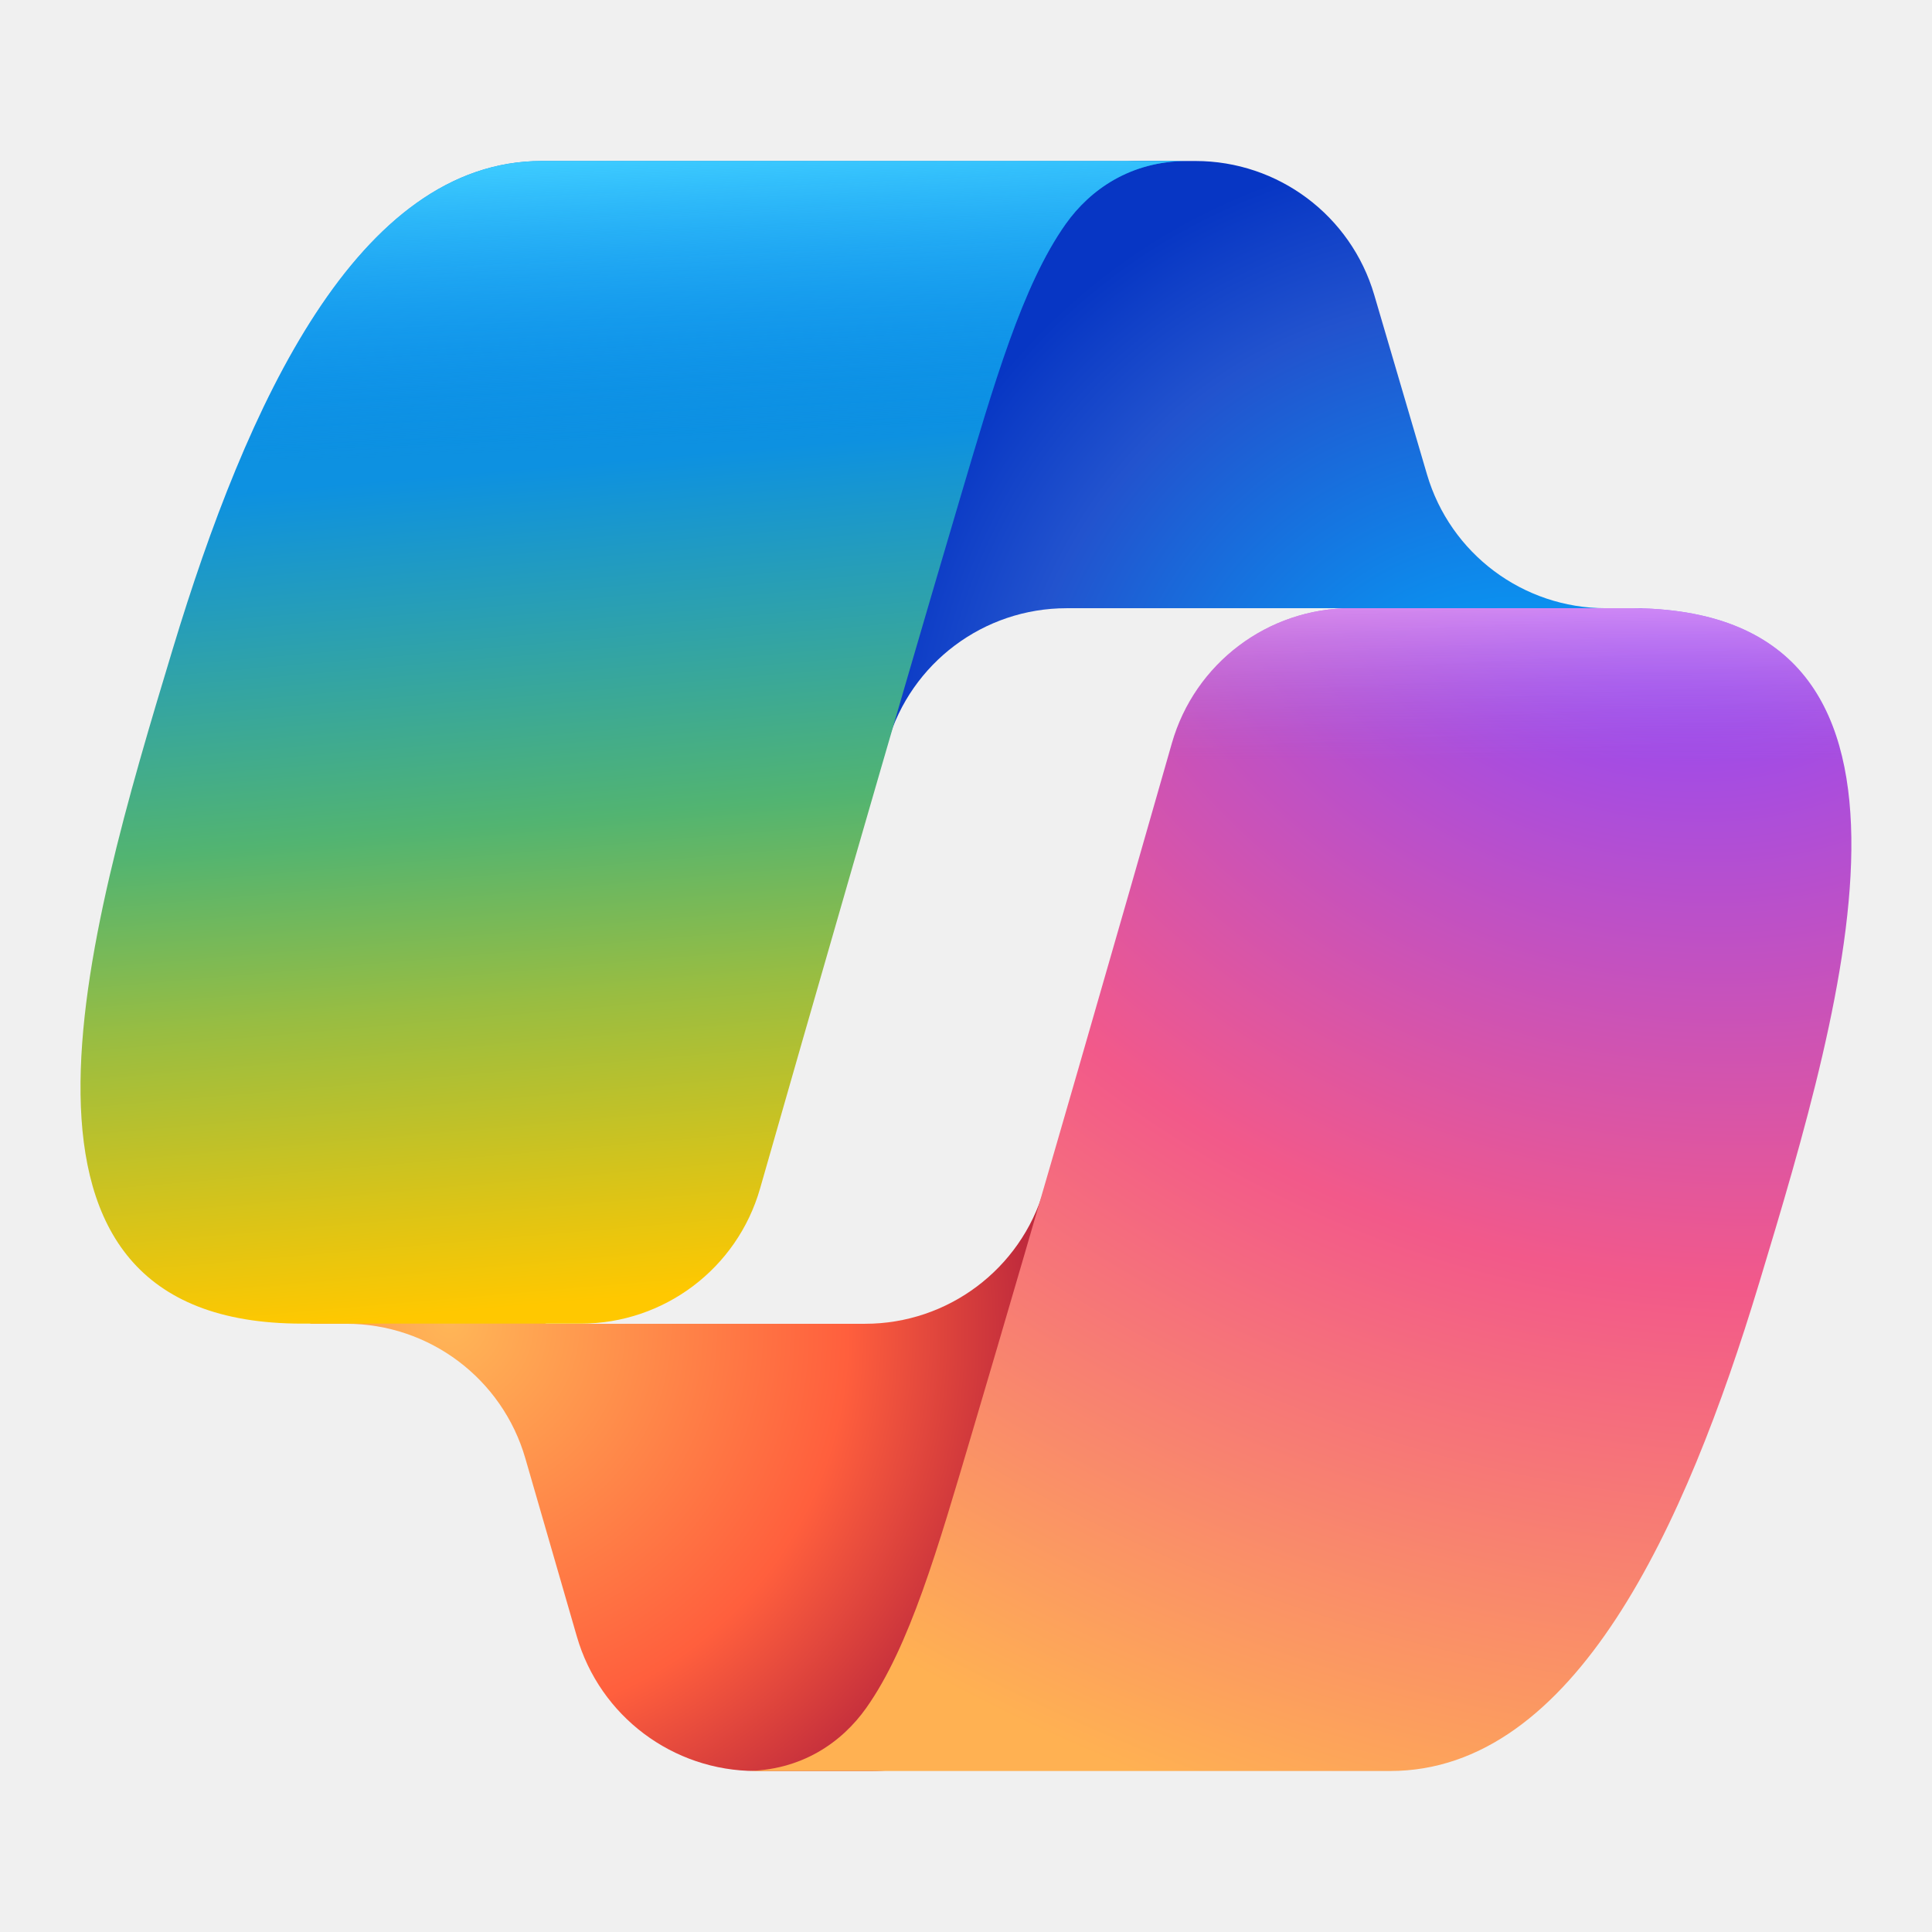
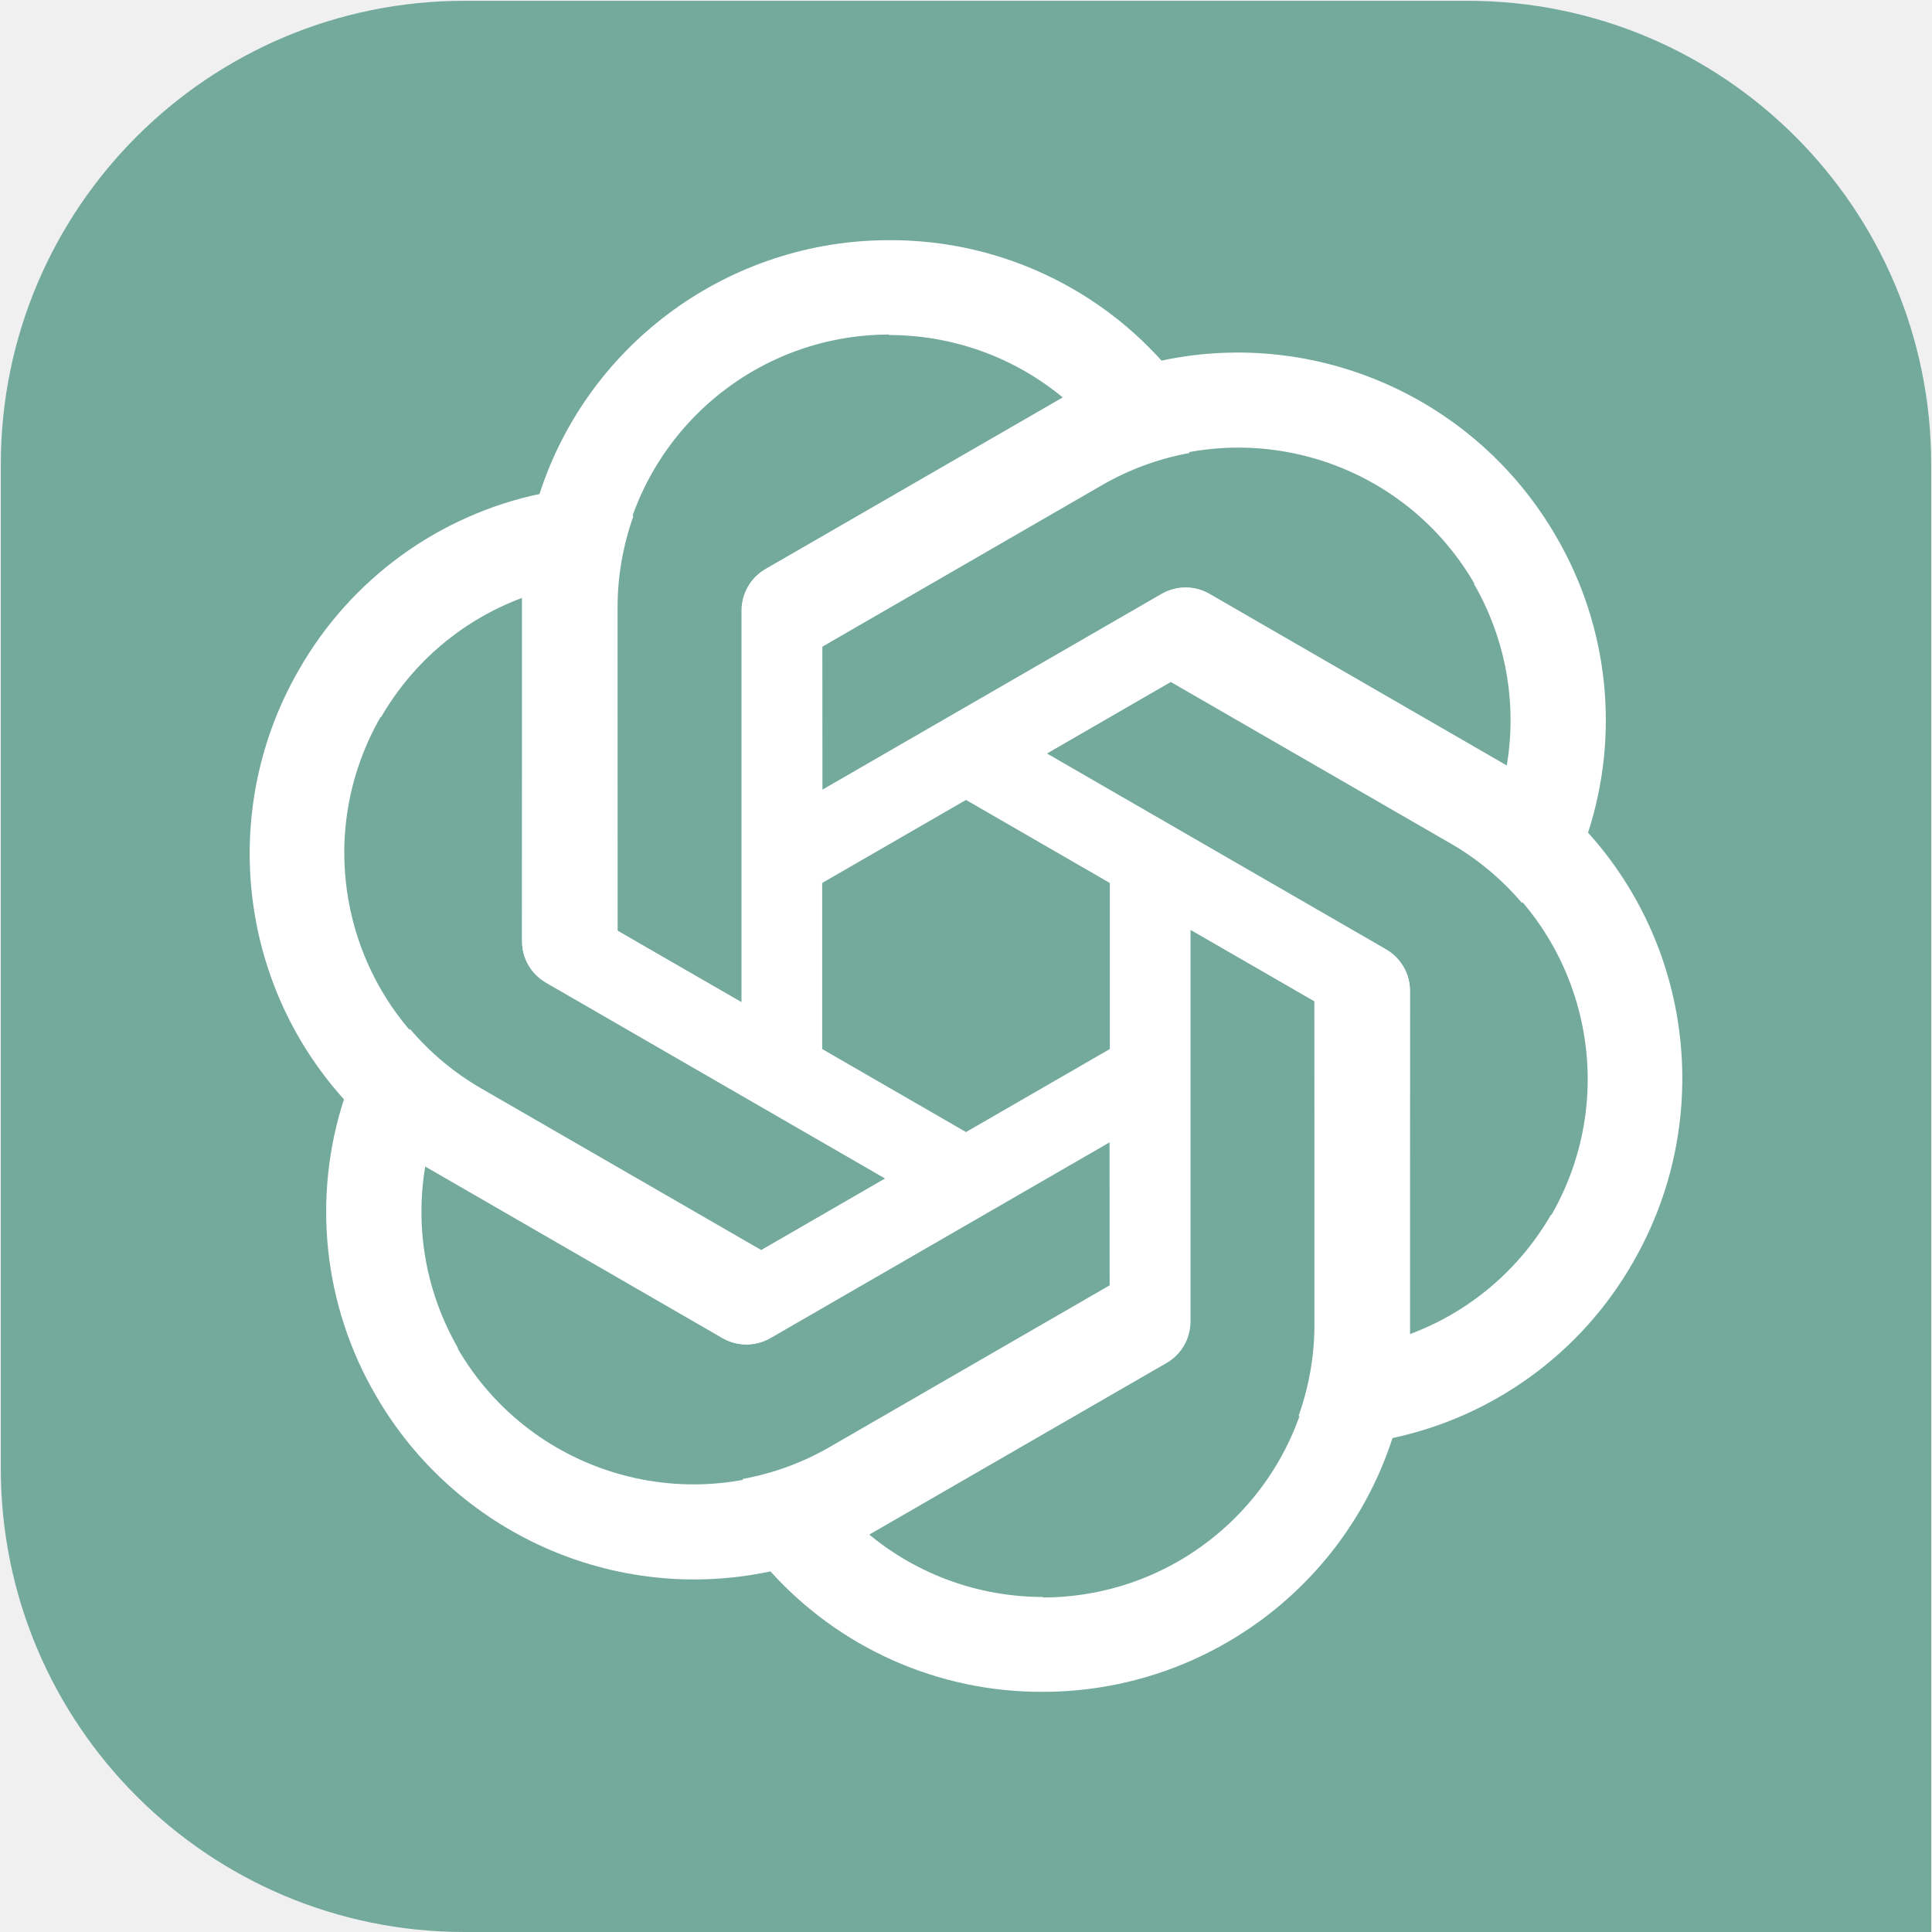
- <svg xmlns="http://www.w3.org/2000/svg" width="48" height="48" viewBox="0 0 48 48" fill="none">
-   <path d="M34.142 7.325C33.563 5.354 31.755 4 29.7 4L28.349 4C26.114 4 24.198 5.596 23.795 7.794L21.48 20.407L22.055 18.442C22.632 16.468 24.442 15.111 26.499 15.111H34.352L37.646 16.394L40.821 15.111H39.895C37.84 15.111 36.032 13.757 35.453 11.786L34.142 7.325Z" fill="url(#paint0_radial_56201_15503)" />
-   <path d="M14.331 40.656C14.903 42.637 16.716 44 18.778 44H21.649C24.159 44 26.212 41.999 26.277 39.489L26.589 27.327L25.935 29.56C25.358 31.533 23.548 32.889 21.492 32.889L13.573 32.889L10.75 31.357L7.693 32.889H8.605C10.666 32.889 12.48 34.252 13.052 36.233L14.331 40.656Z" fill="url(#paint1_radial_56201_15503)" />
-   <path d="M29.499 4H13.46C8.877 4 6.128 10.057 4.295 16.113C2.123 23.289 -0.719 32.885 7.503 32.885H14.428C16.498 32.885 18.315 31.517 18.884 29.527C20.088 25.314 22.198 17.965 23.855 12.371C24.698 9.528 25.399 7.087 26.476 5.566C27.08 4.714 28.086 4 29.499 4Z" fill="url(#paint2_linear_56201_15503)" />
-   <path d="M29.499 4H13.46C8.877 4 6.128 10.057 4.295 16.113C2.123 23.289 -0.719 32.885 7.503 32.885H14.428C16.498 32.885 18.315 31.517 18.884 29.527C20.088 25.314 22.198 17.965 23.855 12.371C24.698 9.528 25.399 7.087 26.476 5.566C27.08 4.714 28.086 4 29.499 4Z" fill="url(#paint3_linear_56201_15503)" />
-   <path d="M18.498 44H34.537C39.12 44 41.87 37.942 43.703 31.885C45.874 24.708 48.716 15.11 40.495 15.11H33.569C31.5 15.11 29.683 16.478 29.114 18.468C27.91 22.682 25.8 30.032 24.142 35.627C23.3 38.471 22.598 40.913 21.521 42.434C20.918 43.286 19.911 44 18.498 44Z" fill="url(#paint4_radial_56201_15503)" />
-   <path d="M18.498 44H34.537C39.12 44 41.87 37.942 43.703 31.885C45.874 24.708 48.716 15.11 40.495 15.11H33.569C31.5 15.11 29.683 16.478 29.114 18.468C27.91 22.682 25.8 30.032 24.142 35.627C23.3 38.471 22.598 40.913 21.521 42.434C20.918 43.286 19.911 44 18.498 44Z" fill="url(#paint5_linear_56201_15503)" />
-   <defs>
-     <radialGradient id="paint0_radial_56201_15503" cx="0" cy="0" r="1" gradientUnits="userSpaceOnUse" gradientTransform="translate(38.005 20.5144) rotate(-129.304) scale(17.3033 16.2706)">
-       <stop offset="0.096" stop-color="#00AEFF" />
-       <stop offset="0.773" stop-color="#2253CE" />
-       <stop offset="1" stop-color="#0736C4" />
-     </radialGradient>
-     <radialGradient id="paint1_radial_56201_15503" cx="0" cy="0" r="1" gradientUnits="userSpaceOnUse" gradientTransform="translate(11.1215 32.8171) rotate(51.84) scale(15.9912 15.5119)">
-       <stop stop-color="#FFB657" />
-       <stop offset="0.634" stop-color="#FF5F3D" />
-       <stop offset="0.923" stop-color="#C02B3C" />
-     </radialGradient>
-     <linearGradient id="paint2_linear_56201_15503" x1="12.5" y1="7.5" x2="14.788" y2="33.975" gradientUnits="userSpaceOnUse">
-       <stop offset="0.156" stop-color="#0D91E1" />
-       <stop offset="0.487" stop-color="#52B471" />
-       <stop offset="0.652" stop-color="#98BD42" />
-       <stop offset="0.937" stop-color="#FFC800" />
-     </linearGradient>
-     <linearGradient id="paint3_linear_56201_15503" x1="14.5" y1="4" x2="15.75" y2="32.885" gradientUnits="userSpaceOnUse">
-       <stop stop-color="#3DCBFF" />
-       <stop offset="0.247" stop-color="#0588F7" stop-opacity="0" />
-     </linearGradient>
-     <radialGradient id="paint4_radial_56201_15503" cx="0" cy="0" r="1" gradientUnits="userSpaceOnUse" gradientTransform="translate(41.3187 12.2813) rotate(109.274) scale(38.3873 45.9867)">
-       <stop offset="0.066" stop-color="#8C48FF" />
-       <stop offset="0.5" stop-color="#F2598A" />
-       <stop offset="0.896" stop-color="#FFB152" />
-     </radialGradient>
-     <linearGradient id="paint5_linear_56201_15503" x1="42.586" y1="13.346" x2="42.569" y2="21.215" gradientUnits="userSpaceOnUse">
-       <stop offset="0.058" stop-color="#F8ADFA" />
-       <stop offset="0.708" stop-color="#A86EDD" stop-opacity="0" />
-     </linearGradient>
-   </defs>
+ <svg xmlns="http://www.w3.org/2000/svg" xmlns:xlink="http://www.w3.org/1999/xlink" viewBox="0 0 2406 2406">
+   <path d="M1 578.4C1 259.5 259.5 1 578.4 1h1249.1c319 0 577.5 258.5 577.5 577.4V2406H578.4C259.5 2406 1 2147.5 1 1828.6V578.4z" fill="#74aa9c" />
+   <path id="a" d="M1107.3 299.1c-197.999 0-373.9 127.3-435.2 315.3L650 743.5v427.9c0 21.4 11 40.4 29.4 51.4l344.5 198.515V833.3h.1v-27.9L1372.7 604c33.715-19.52 70.44-32.857 108.47-39.828L1447.6 450.3C1361 353.5 1237.1 298.5 1107.3 299.1zm0 117.5-.6.6c79.699 0 156.3 27.5 217.6 78.4-2.5 1.2-7.4 4.3-11 6.1L952.8 709.3c-18.4 10.4-29.4 30-29.4 51.4V1248l-155.1-89.4V755.8c-.1-187.099 151.601-338.9 339-339.2z" fill="#fff" />
+   <use xlink:href="#a" transform="rotate(60 1203 1203)" />
+   <use xlink:href="#a" transform="rotate(120 1203 1203)" />
+   <use xlink:href="#a" transform="rotate(180 1203 1203)" />
+   <use xlink:href="#a" transform="rotate(240 1203 1203)" />
+   <use xlink:href="#a" transform="rotate(300 1203 1203)" />
</svg>
